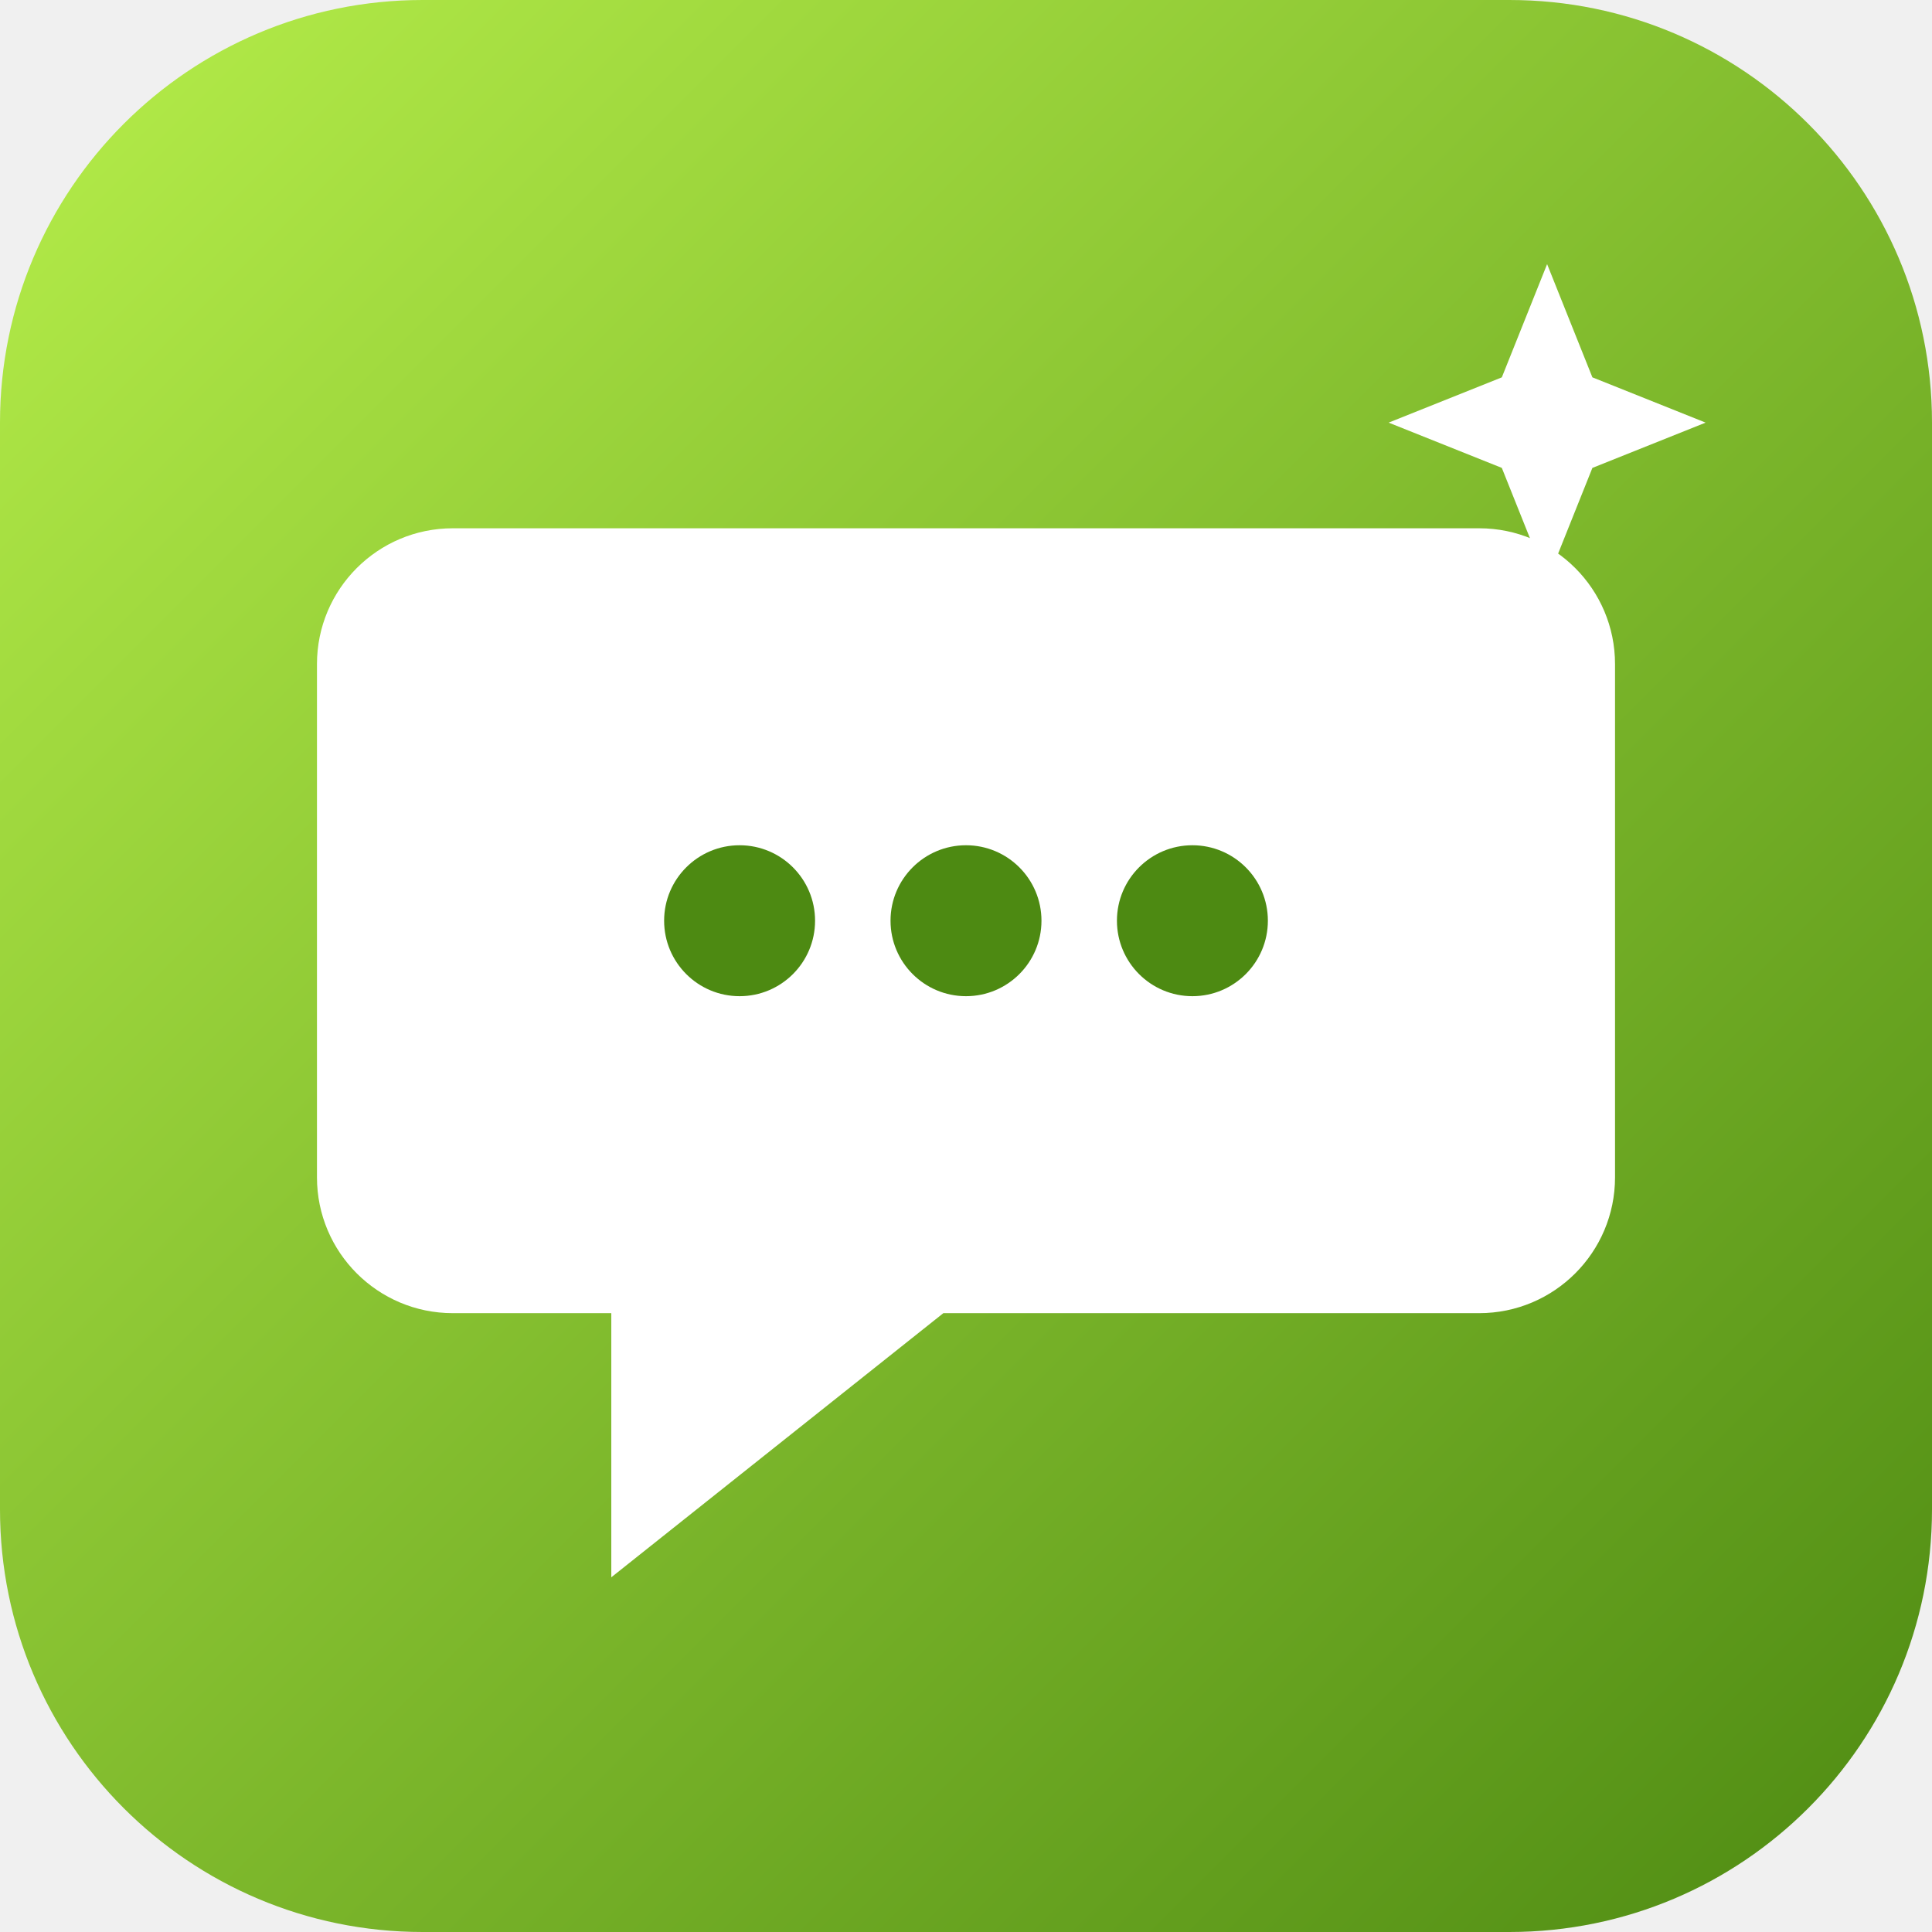
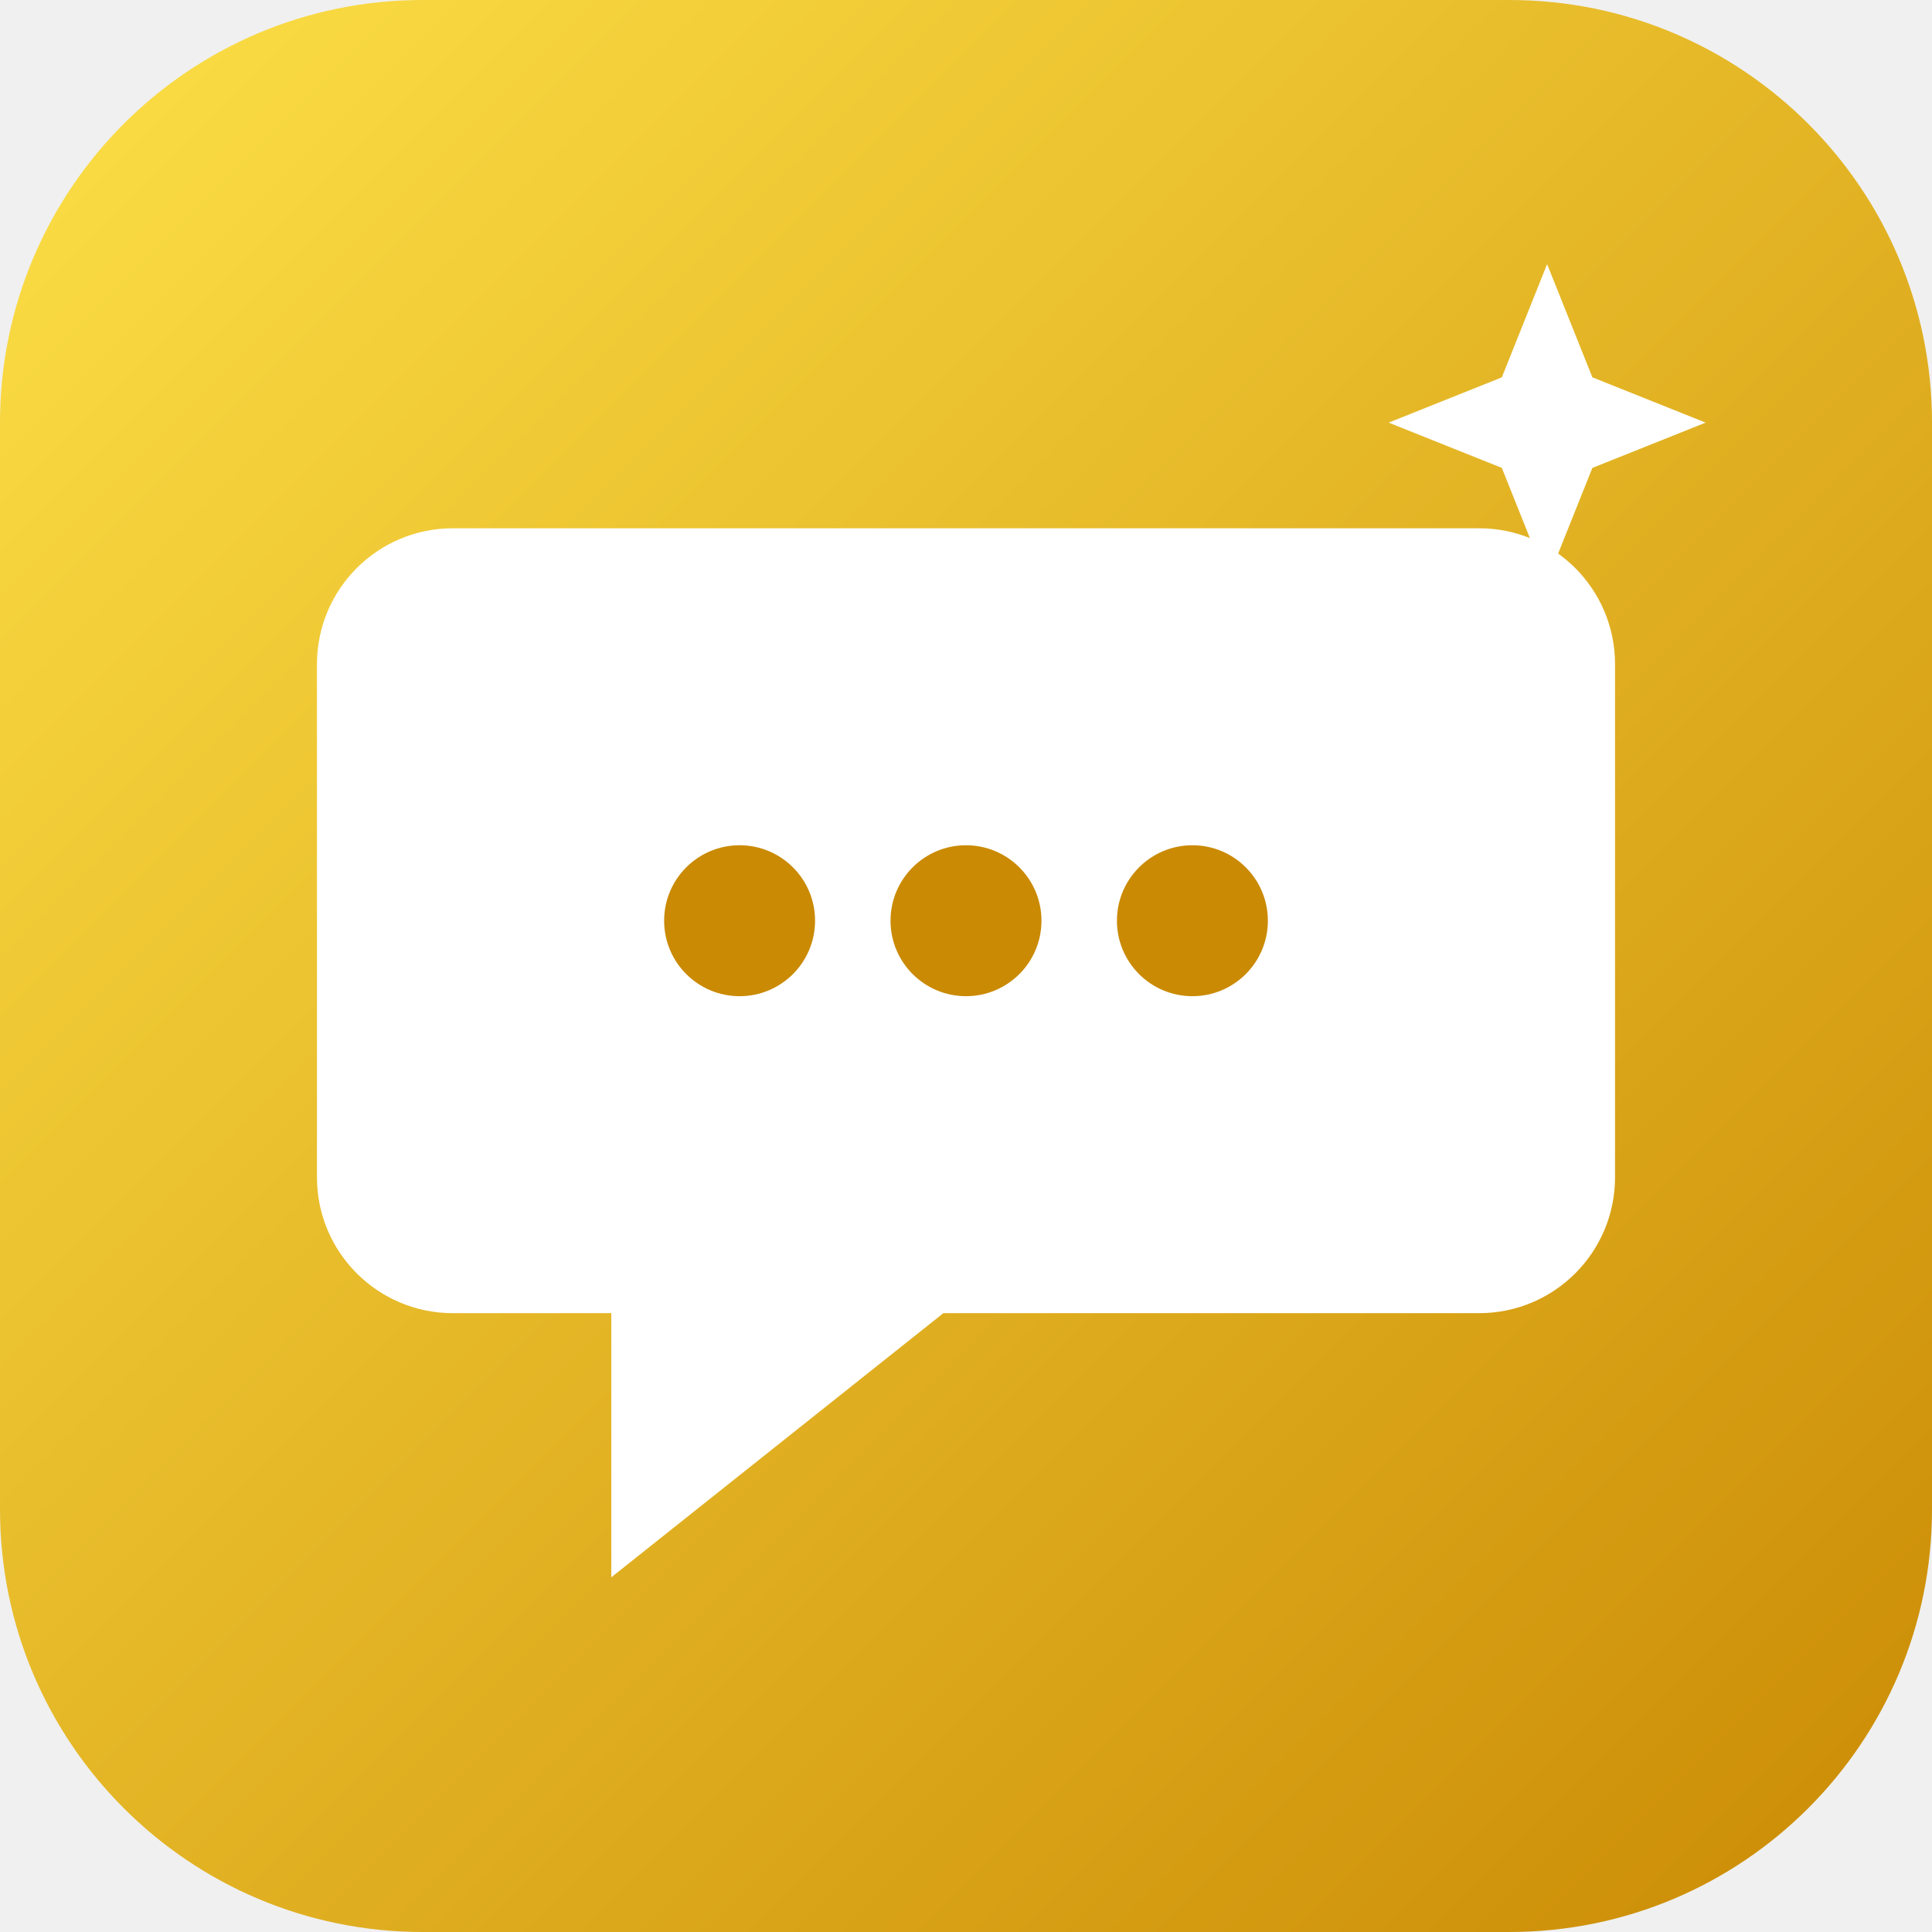
<svg xmlns="http://www.w3.org/2000/svg" viewBox="0 0 512 512" width="512" height="512">
  <defs>
    <linearGradient id="bg" x1="0" y1="0" x2="1" y2="1">
-       <stop offset="0" stop-color="#b6ee4a" />
-       <stop offset="1" stop-color="#4d8a12" />
+       <stop offset="0" stop-color="#fde047" />
+       <stop offset="1" stop-color="#ca8a04" />
    </linearGradient>
  </defs>
  <rect width="512" height="512" rx="112" fill="url(#bg)" />
  <path d="M120 140h272a36 36 0 0 1 36 36v136a36 36 0 0 1-36 36H250l-88 70v-70h-42a36 36 0 0 1-36-36V176a36 36 0 0 1 36-36z" fill="#fff" />
-   <g fill="#4d8a12">
+   <g fill="#ca8a04">
    <circle cx="196" cy="244" r="20" />
    <circle cx="256" cy="244" r="20" />
    <circle cx="316" cy="244" r="20" />
  </g>
  <path d="M410 70l12 30 30 12-30 12-12 30-12-30-30-12 30-12z" fill="#fff" />
</svg>
